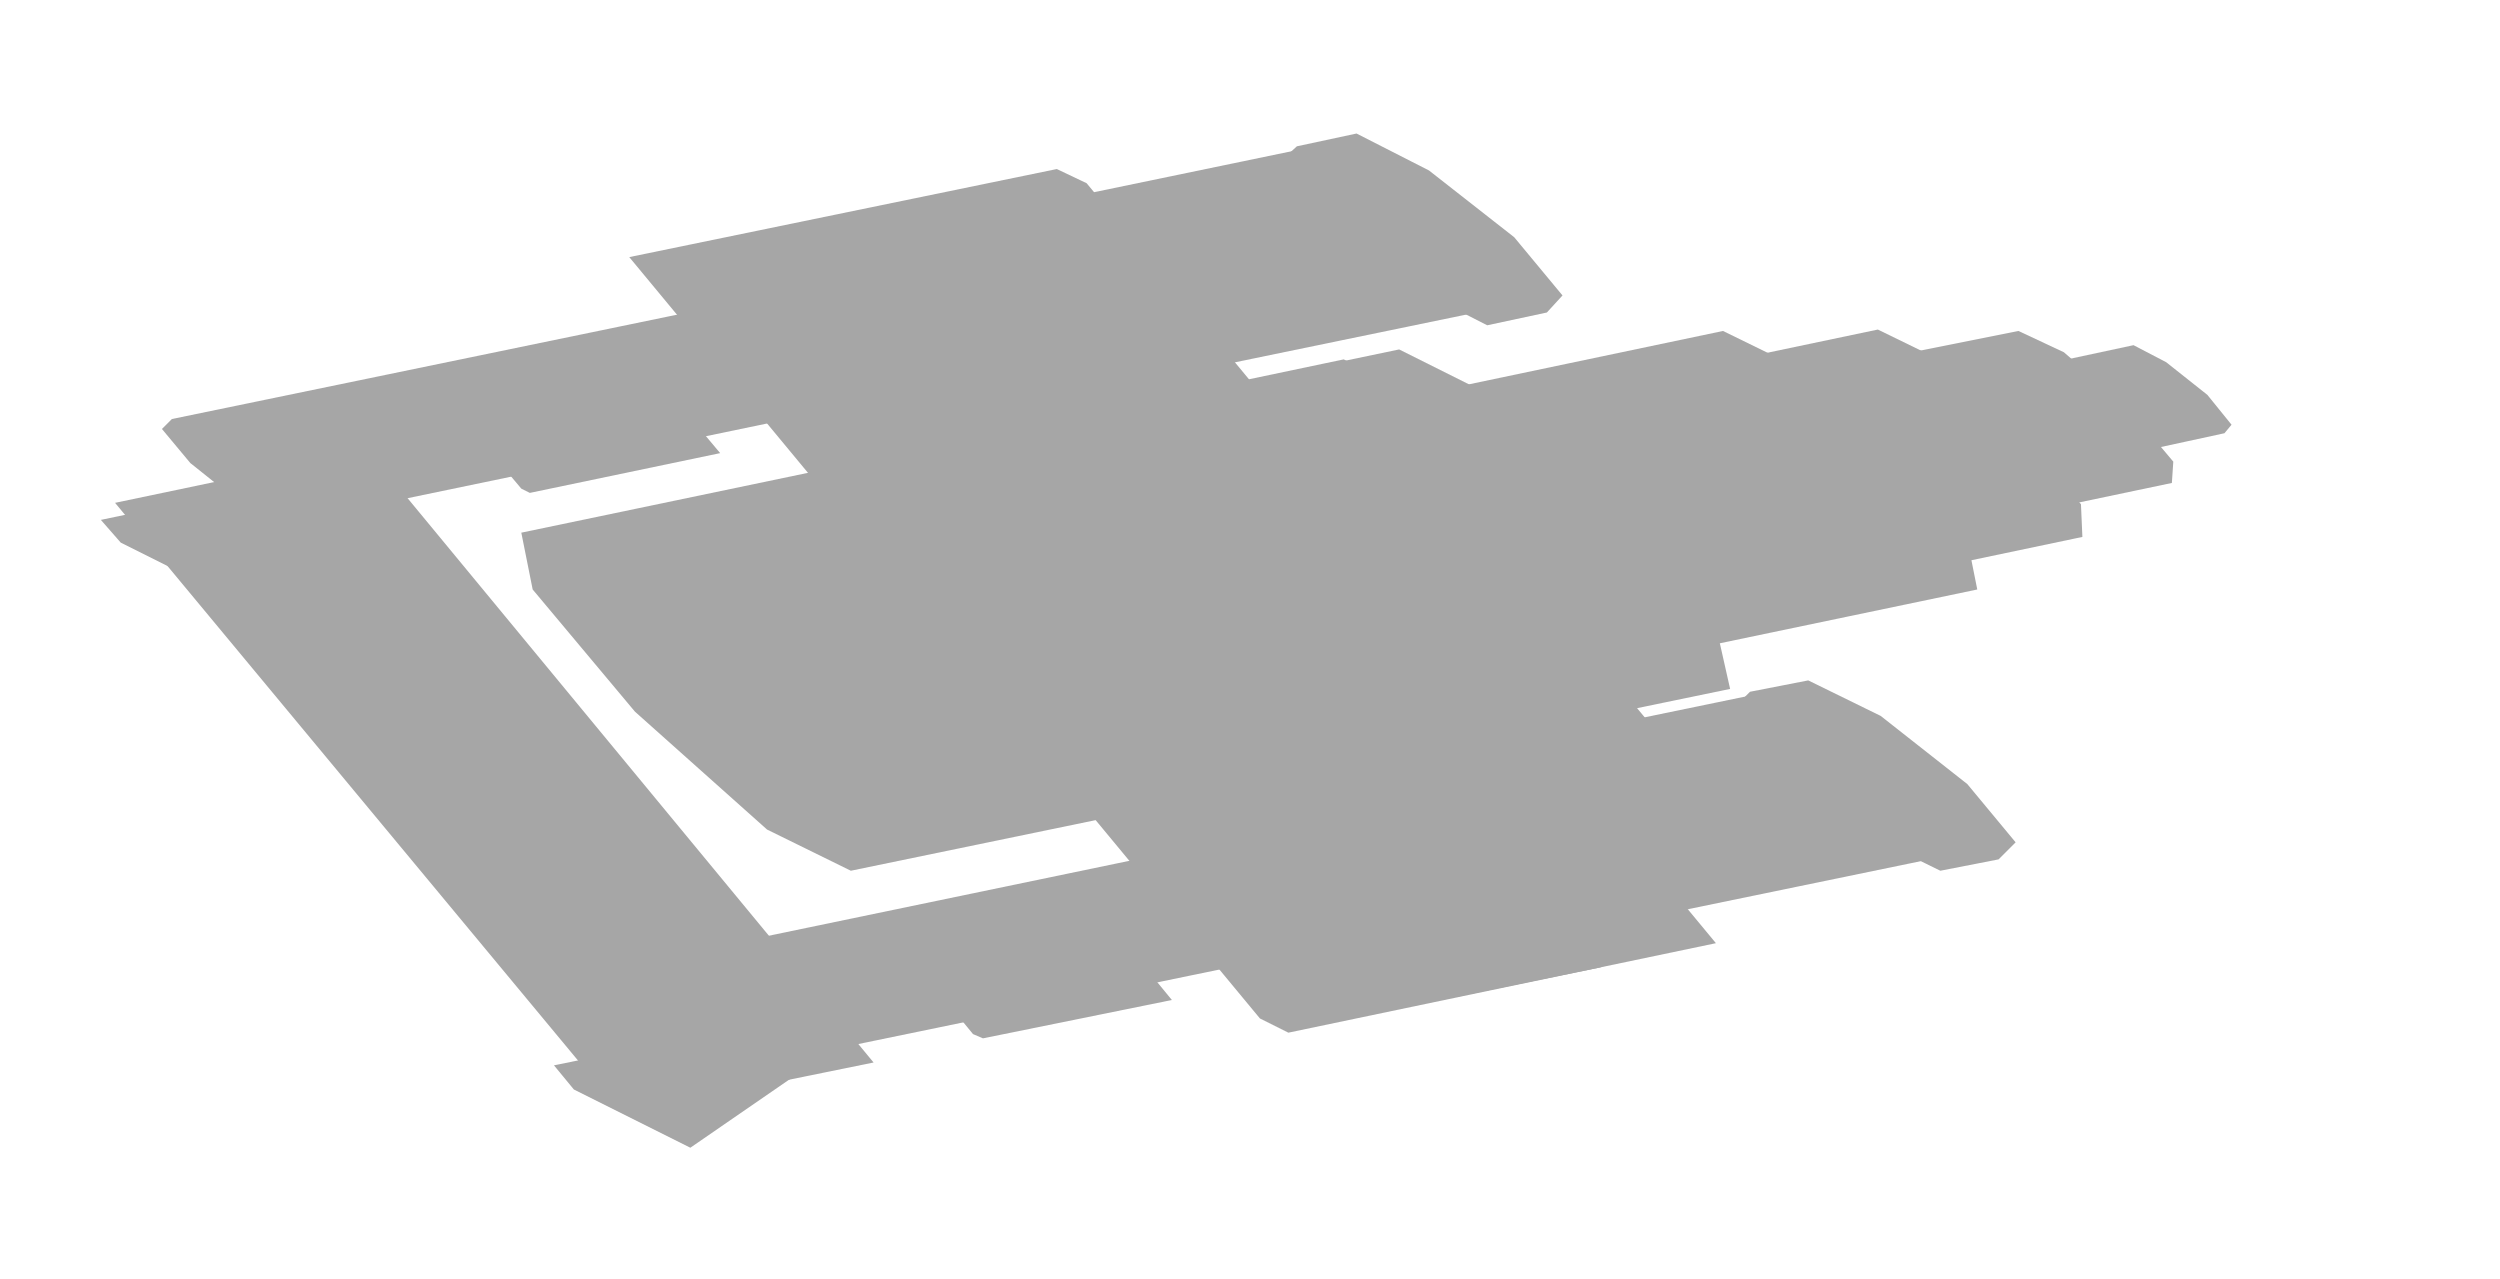
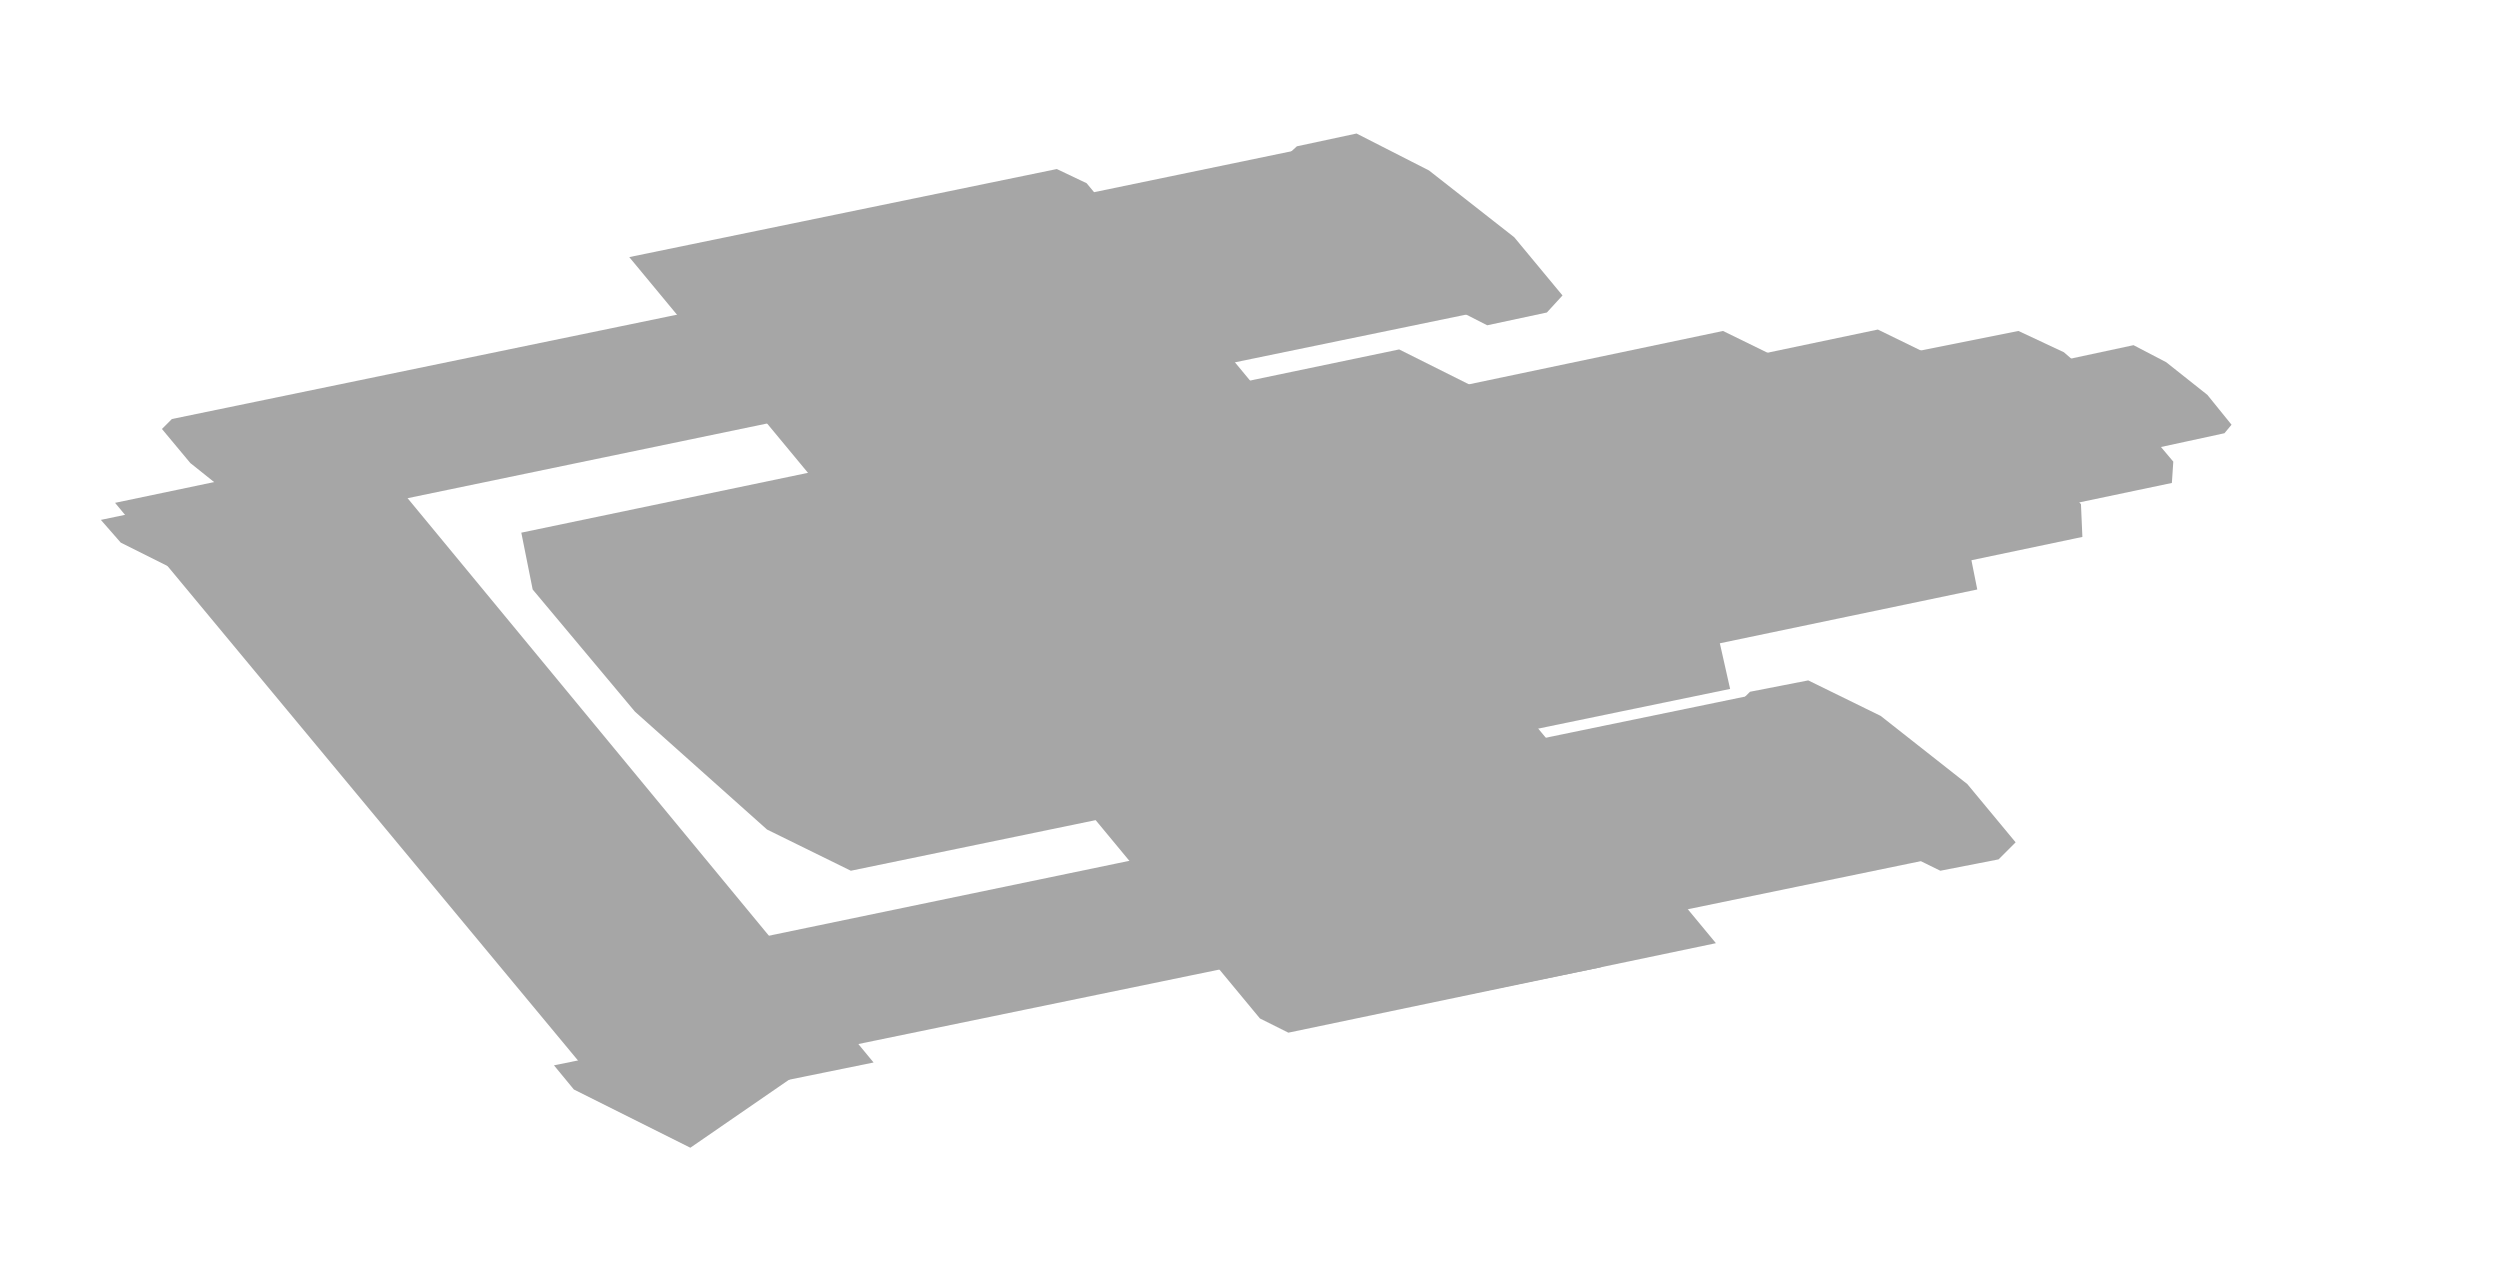
<svg xmlns="http://www.w3.org/2000/svg" width="176" height="90" viewBox="0 0 176 90">
  <g opacity="0.35">
    <polygon points="8.1,35.4 24.8,31.9 26.9,32.9 61.5,74.8 44.8,78.2 42.8,77.2" fill="#000000" />
    <polygon points="7.1,36.6 27.2,32.4 28.6,34.1 16.7,42.3 8.5,38.2" fill="#000000" />
    <polygon points="39,75 59.1,70.9 60.5,72.6 48.6,80.8 40.4,76.7" fill="#000000" />
    <polygon points="12.1,29.5 78.9,15.7 81.9,17.2 85.4,19.9 87.4,22.3 86.8,23 19.9,36.9 16.9,35.4 13.4,32.6 11.4,30.2" fill="#000000" />
    <polygon points="43.9,68 110.8,54.1 113.8,55.6 117.3,58.4 119.3,60.8 118.6,61.5 51.7,75.3 48.8,73.8 45.2,71.1 43.2,68.7" fill="#000000" />
    <polygon points="70.9,14.8 92.6,10.3 97.3,12.6 102.8,17 106,20.8 104.9,21.8 83.1,26.3 78.5,24 72.9,19.6 69.8,15.8" fill="#000000" />
    <polygon points="102.7,53.2 124.5,48.7 129.1,51.1 134.7,55.4 137.8,59.2 136.8,60.3 115,64.8 110.3,62.4 104.8,58.1 101.7,54.3" fill="#000000" />
    <polygon points="91.3,10.3 95.5,9.4 100.6,12 106.6,16.7 110,20.8 108.9,22 104.7,22.9 99.6,20.3 93.6,15.6 90.1,11.4" fill="#000000" />
    <polygon points="123.2,48.7 127.3,47.9 132.4,50.4 138.5,55.2 141.9,59.3 140.7,60.5 136.6,61.3 131.5,58.8 125.4,54 122,49.9" fill="#000000" />
-     <polygon points="32.5,29.4 45.9,26.6 46.5,26.9 50.7,31.9 37.3,34.7 36.7,34.4" fill="#000000" />
-     <polygon points="64.4,67.8 77.8,65.1 78.4,65.4 82.5,70.4 69.2,73.1 68.5,72.8" fill="#000000" />
-     <polygon points="55.9,24.5 69.3,21.7 69.9,22 74.1,27.1 60.7,29.8 60.1,29.5" fill="#000000" />
-     <polygon points="87.8,63 101.2,60.2 101.8,60.5 105.9,65.5 92.6,68.3 92,68" fill="#000000" />
    <polygon points="44.3,18.1 74.4,11.9 76.5,12.9 120.8,66.4 90.7,72.7 88.7,71.7" fill="#000000" />
    <polygon points="51.7,18.5 68.5,15.1 69.1,15.4 73.9,21.2 57.2,24.7 56.6,24.4" fill="#000000" />
    <polygon points="90.5,65.4 107.3,61.9 107.9,62.2 112.7,68.1 96,71.5 95.4,71.2" fill="#000000" />
-     <polygon points="84.6,27.4 94.6,25.3 95.2,25.6 100.1,31.5 90,33.6 89.4,33.3" fill="#000000" />
-     <polygon points="101.2,47.5 111.2,45.4 111.8,45.7 116.7,51.6 106.7,53.6 106,53.3" fill="#000000" />
    <polygon points="36.7,37.5 98.5,24.6 104.5,27.6 113.8,35.8 120.9,44.5 121.8,48.5 59.9,61.3 54,58.4 44.7,50.1 37.5,41.5" fill="#000000" />
    <polygon points="63.9,47.8 94,41.6 95.5,42.3 100.4,48.2 70.3,54.4 68.8,53.6" fill="#000000" />
-     <polygon points="96.5,41 104.9,39.3 105.7,39.7 110.5,45.6 102.2,47.3 101.4,46.9" fill="#000000" />
    <polygon points="101.3,27.5 121.3,23.3 126,25.6 133.1,31.9 138.6,38.5 139.2,41.5 119.1,45.7 114.4,43.4 107.3,37 101.8,30.5" fill="#000000" />
    <polygon points="122.2,25.3 132.2,23.2 136.3,25.2 142.1,30.3 146.5,35.5 146.6,37.8 136.6,39.9 132.6,37.9 126.7,32.8 122.4,27.6" fill="#000000" />
    <polygon points="132.1,25.3 142.1,23.3 145.3,24.8 149.8,28.7 153,32.5 152.9,34 142.9,36.1 139.7,34.5 135.2,30.7 132.1,26.9" fill="#000000" />
    <polygon points="141.8,26.1 150.2,24.3 152.5,25.5 155.4,27.8 157.1,29.9 156.6,30.5 148.3,32.3 145.9,31.1 143.1,28.8 141.4,26.7" fill="#000000" />
  </g>
</svg>
